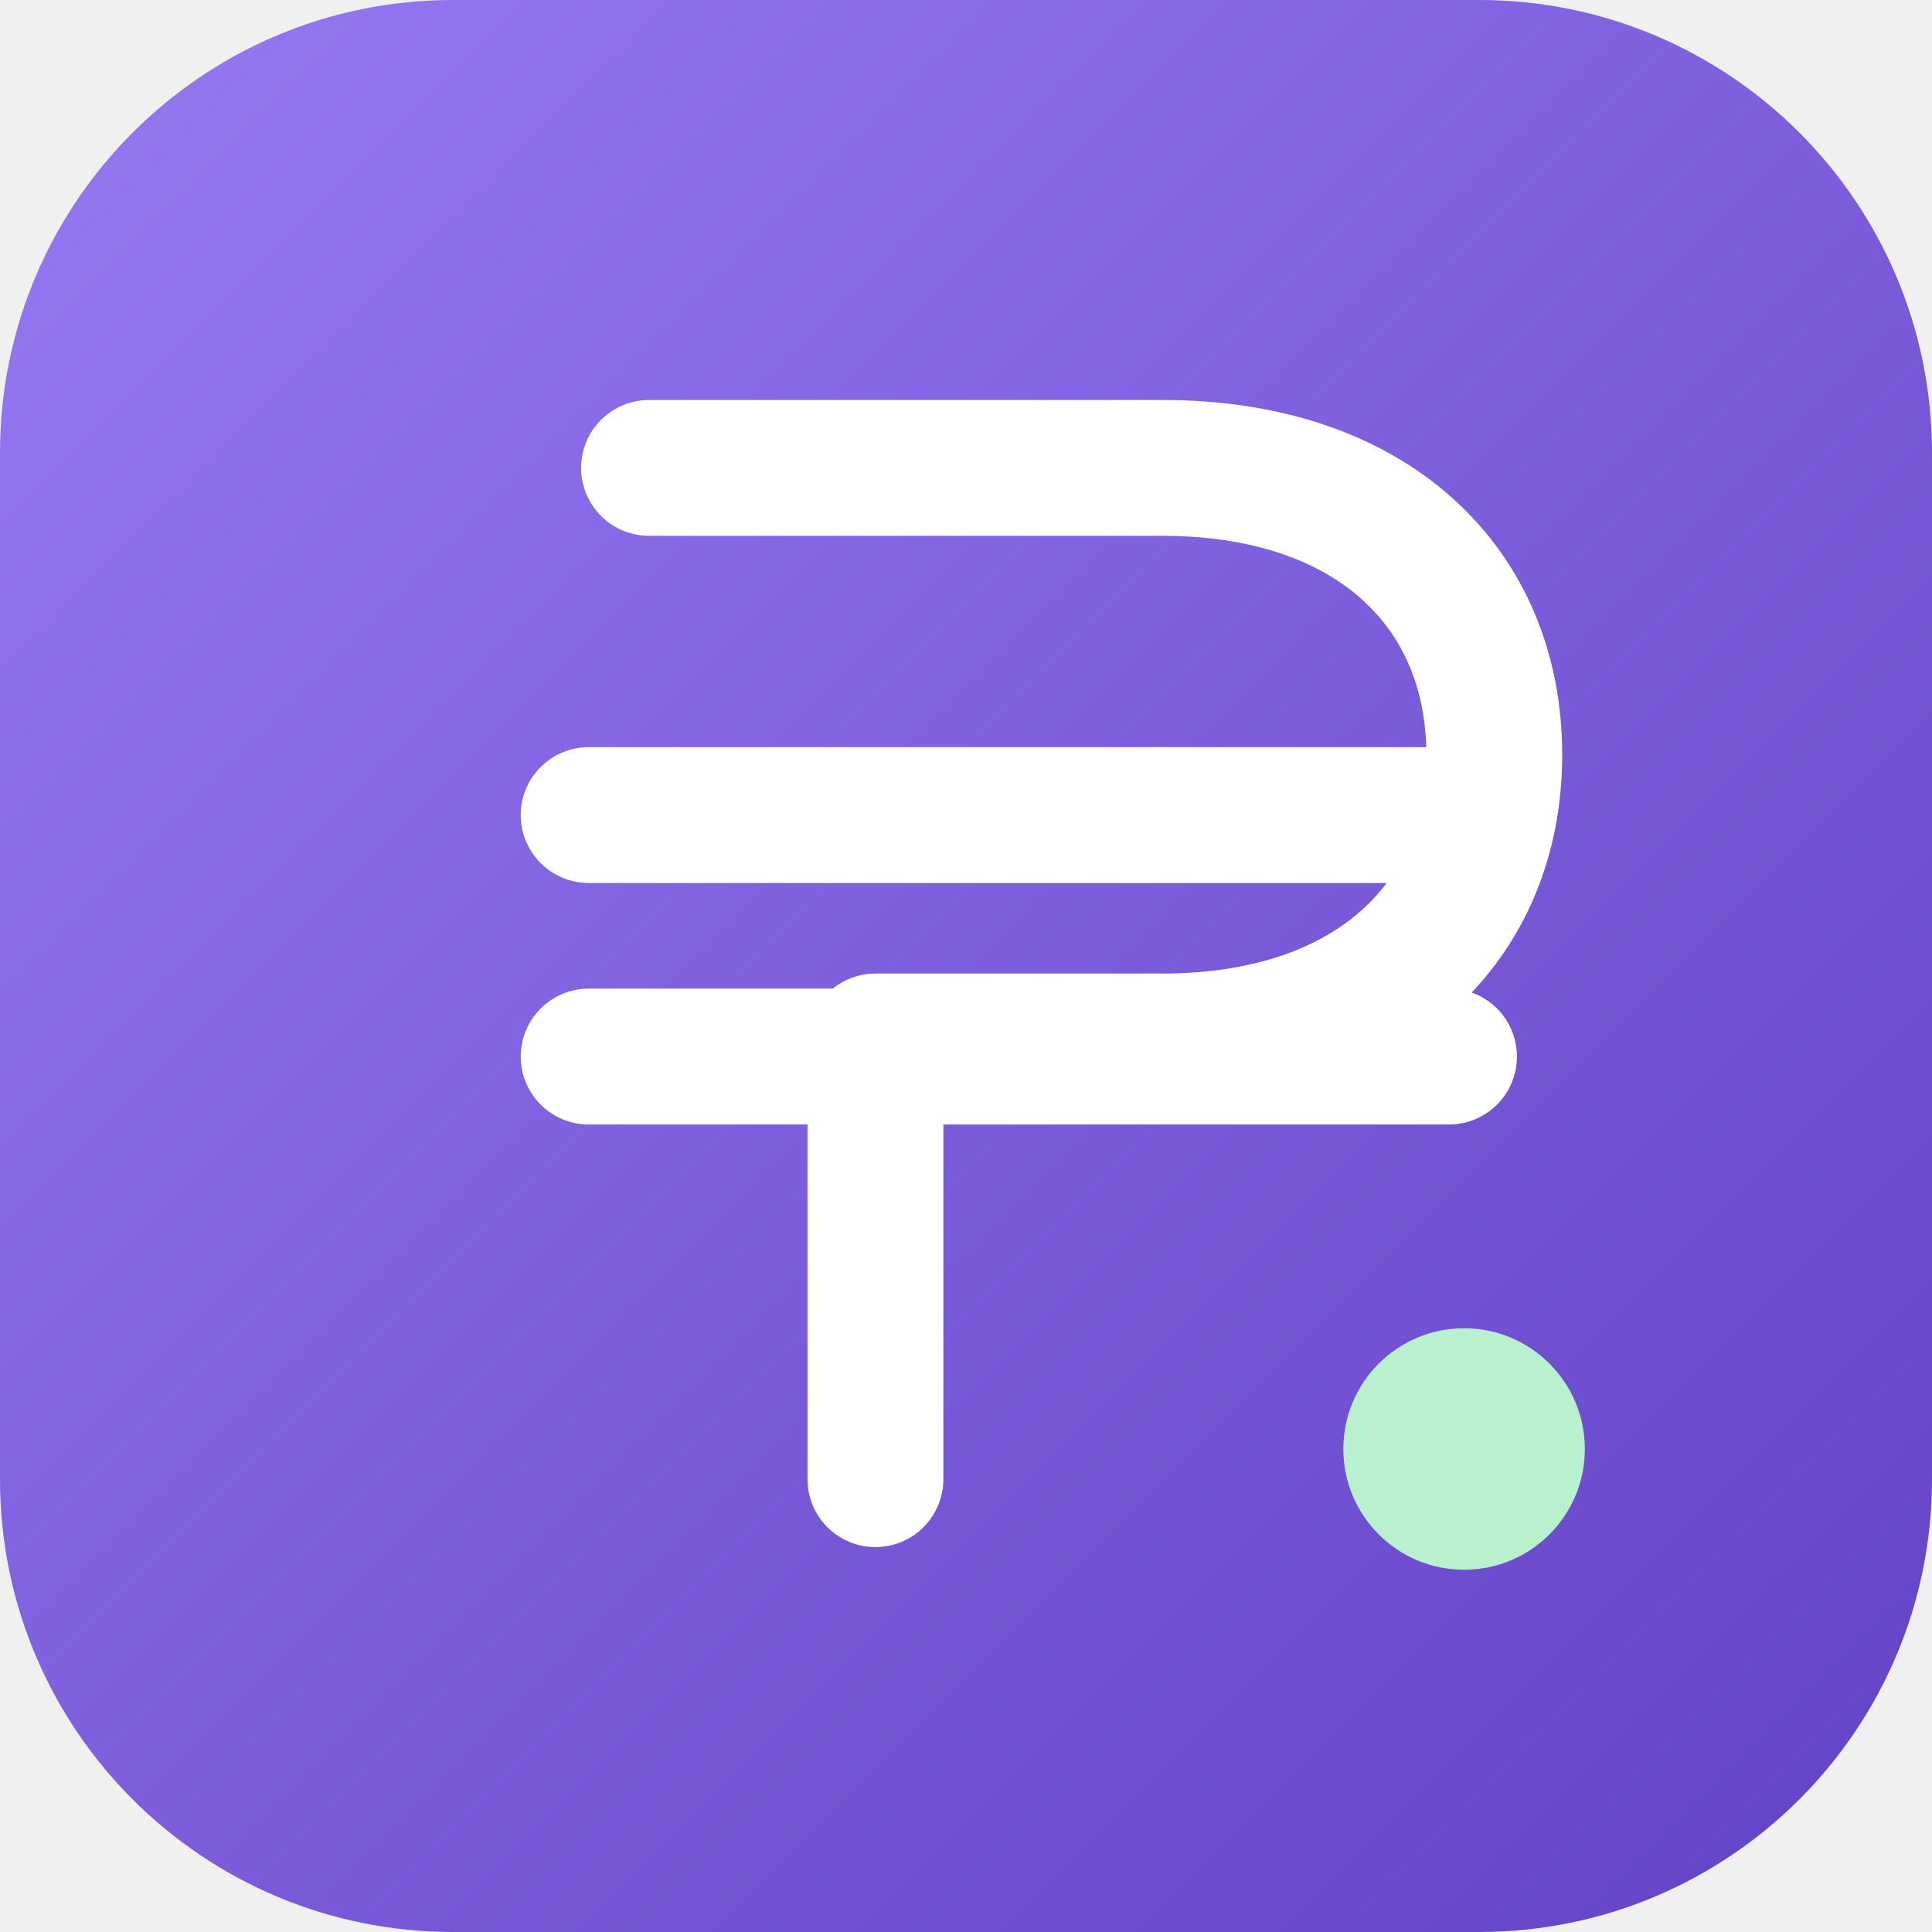
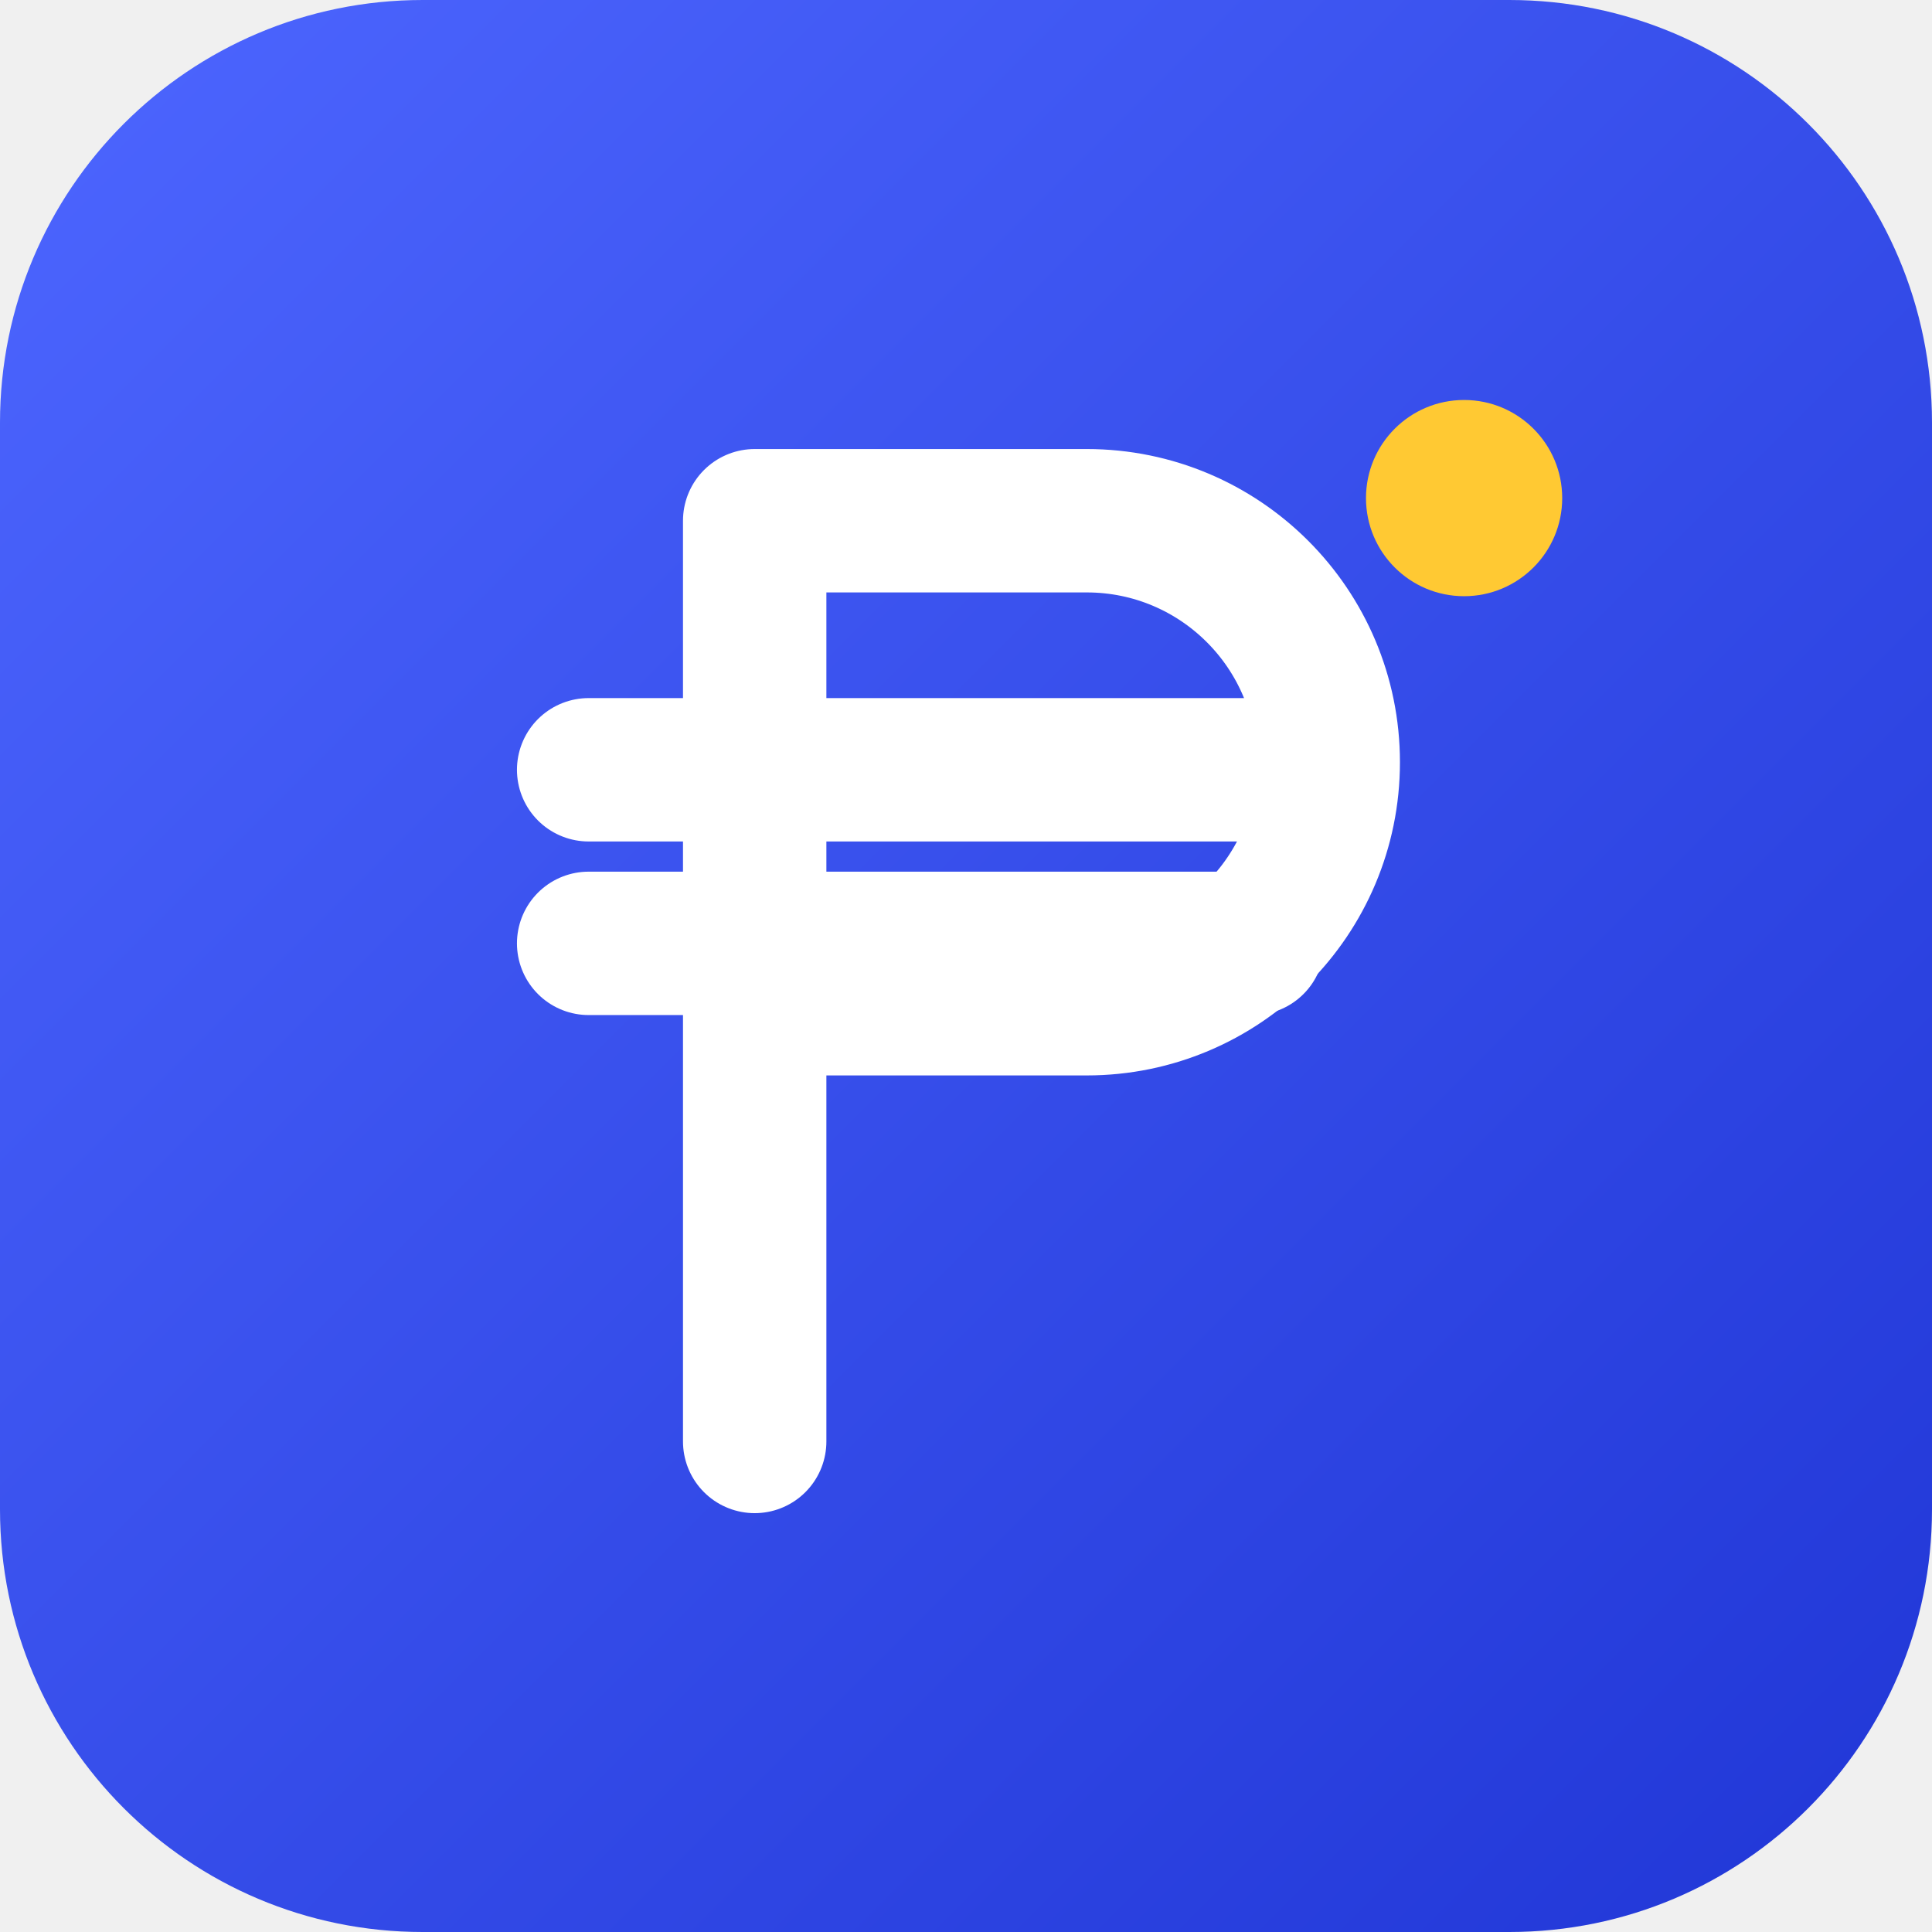
- <svg xmlns="http://www.w3.org/2000/svg" viewBox="0 0 128 128">
+ <svg xmlns="http://www.w3.org/2000/svg" viewBox="0 0 512 512">
  <defs>
-     <linearGradient id="a" x1="0" y1="0" x2="1" y2="1">
-       <stop stop-color="#9879f4" />
-       <stop offset="1" stop-color="#6242c4" />
+     <linearGradient id="g" x1="0" y1="0" x2="1" y2="1">
+       <stop offset="0" stop-color="#4d66ff" />
+       <stop offset="1" stop-color="#2036d6" />
    </linearGradient>
  </defs>
-   <rect width="128" height="128" rx="30" fill="url(#a)" />
-   <path d="M43 31h34c14 0 22 8 22 19S91 69 77 69H58v29M39 54h57M39 70h57" fill="none" stroke="#fff" stroke-linecap="round" stroke-linejoin="round" stroke-width="9" />
-   <circle cx="97" cy="96" r="8" fill="#b9f1ce" />
+   <rect width="512" height="512" rx="112" fill="url(#g)" />
+   <g fill="none" stroke="#fff" stroke-width="38" stroke-linecap="round" stroke-linejoin="round">
+     <path d="M200 382V138h88a64 64 0 0 1 0 128h-88" />
+     <path d="M156 204h176M156 250h176" />
+   </g>
+   <circle cx="388" cy="132" r="26" fill="#ffc933" />
</svg>
